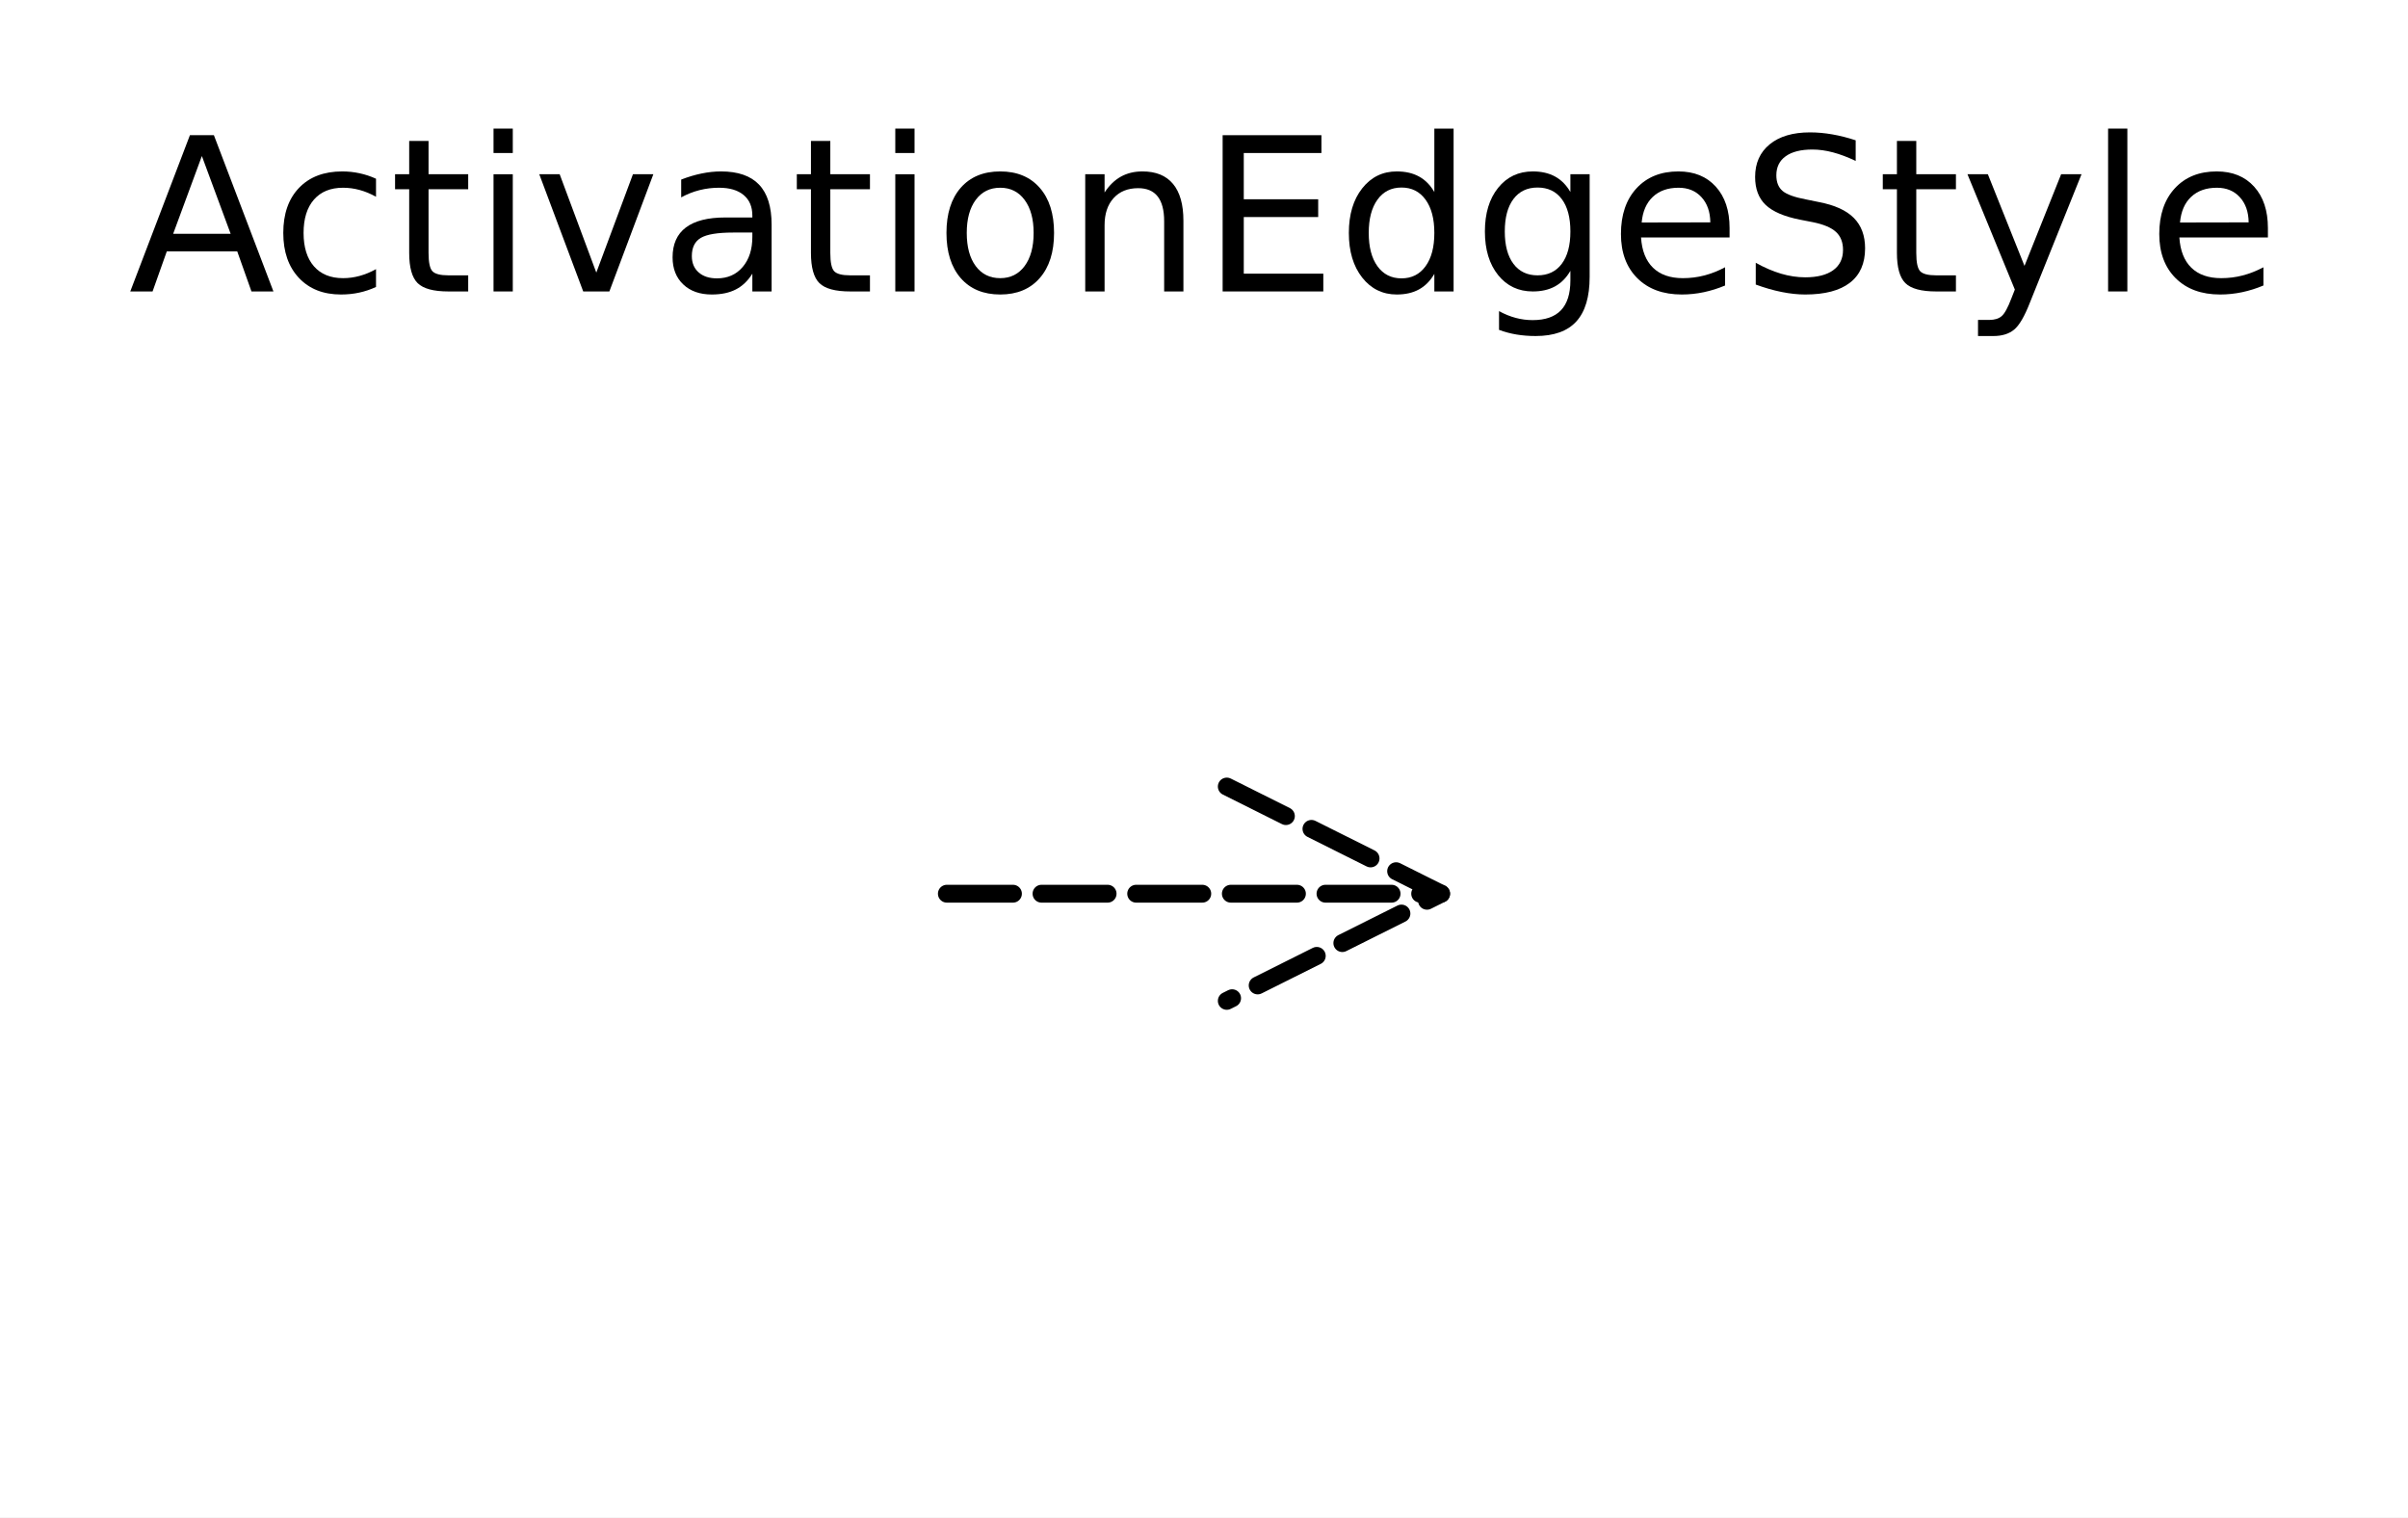
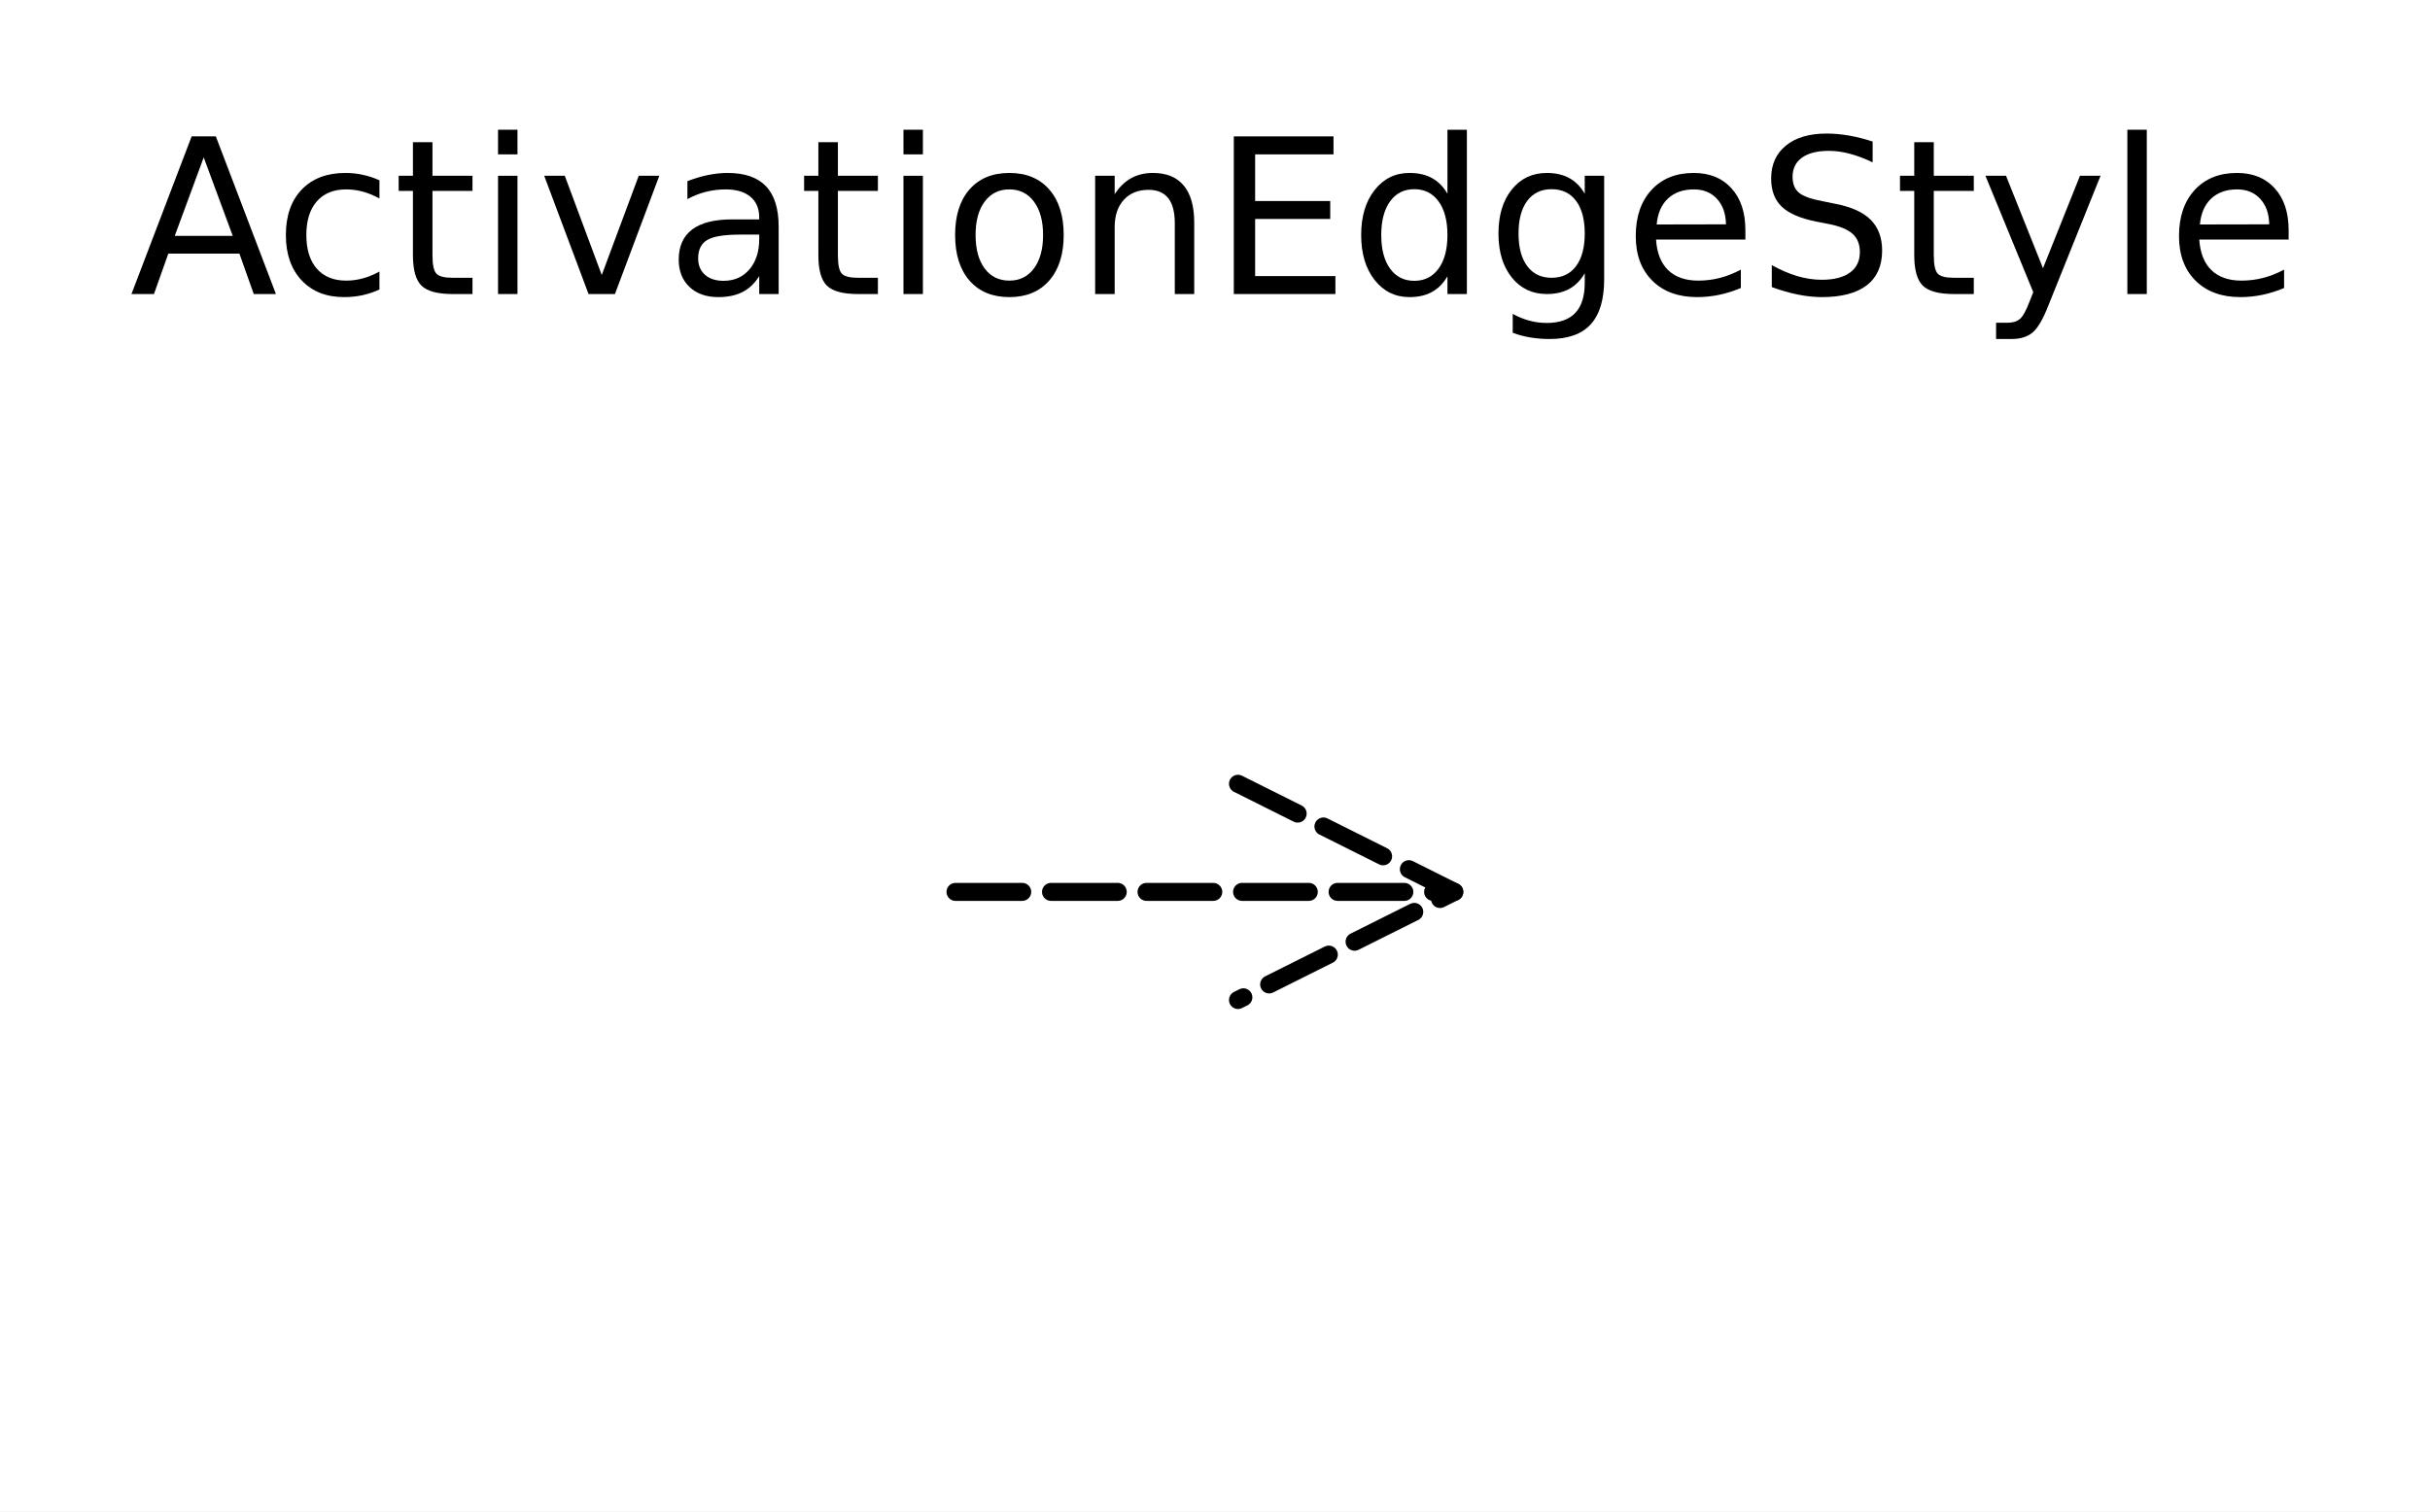
- <svg xmlns="http://www.w3.org/2000/svg" xmlns:xlink="http://www.w3.org/1999/xlink" width="134.822pt" height="84.958pt" viewBox="0 0 134.822 84.958" version="1.1">
+ <svg xmlns="http://www.w3.org/2000/svg" xmlns:xlink="http://www.w3.org/1999/xlink" width="134.822pt" height="83.878pt" viewBox="0 0 134.822 83.878" version="1.1">
  <defs>
    <style type="text/css">*{stroke-linejoin: round; stroke-linecap: butt}</style>
  </defs>
  <g id="figure_1">
    <g id="patch_1">
-       <path d="M 0 84.958  L 134.822 84.958  L 134.822 0  L 0 0  z " style="fill: #ffffff" />
+       <path d="M 0 83.878  L 134.822 83.878  L 134.822 0  L 0 0  z " style="fill: #ffffff" />
    </g>
    <g id="axes_1">
      <g id="patch_2">
-         <path d="M 53.014 50.038  Q 67.409 50.038 80.687 50.038  " clip-path="url(#p4bb592db45)" style="fill: none; stroke-dasharray: 3.7,1.6; stroke-dashoffset: 0; stroke: #000000; stroke-linecap: round" />
-         <path d="M 68.687 44.038  L 80.687 50.038  L 68.687 56.038  " clip-path="url(#p4bb592db45)" style="fill: none; stroke-dasharray: 3.7,1.6; stroke-dashoffset: 0; stroke: #000000; stroke-linecap: round" />
+         <path d="M 53.014 49.498  Q 67.409 49.498 80.687 49.498  " clip-path="url(#pf0cca7ea52)" style="fill: none; stroke-dasharray: 3.7,1.6; stroke-dashoffset: 0; stroke: #000000; stroke-linecap: round" />
+         <path d="M 68.687 43.498  L 80.687 49.498  L 68.687 55.498  " clip-path="url(#pf0cca7ea52)" style="fill: none; stroke-dasharray: 3.7,1.6; stroke-dashoffset: 0; stroke: #000000; stroke-linecap: round" />
      </g>
      <g id="text_1">
        <g transform="translate(7.2 16.31812) scale(0.12 -0.12)">
          <defs>
            <path id="DejaVuSans-41" d="M 2188 4044  L 1331 1722  L 3047 1722  L 2188 4044  z M 1831 4666  L 2547 4666  L 4325 0  L 3669 0  L 3244 1197  L 1141 1197  L 716 0  L 50 0  L 1831 4666  z " transform="scale(0.015625)" />
            <path id="DejaVuSans-63" d="M 3122 3366  L 3122 2828  Q 2878 2963 2633 3030  Q 2388 3097 2138 3097  Q 1578 3097 1268 2742  Q 959 2388 959 1747  Q 959 1106 1268 751  Q 1578 397 2138 397  Q 2388 397 2633 464  Q 2878 531 3122 666  L 3122 134  Q 2881 22 2623 -34  Q 2366 -91 2075 -91  Q 1284 -91 818 406  Q 353 903 353 1747  Q 353 2603 823 3093  Q 1294 3584 2113 3584  Q 2378 3584 2631 3529  Q 2884 3475 3122 3366  z " transform="scale(0.015625)" />
            <path id="DejaVuSans-74" d="M 1172 4494  L 1172 3500  L 2356 3500  L 2356 3053  L 1172 3053  L 1172 1153  Q 1172 725 1289 603  Q 1406 481 1766 481  L 2356 481  L 2356 0  L 1766 0  Q 1100 0 847 248  Q 594 497 594 1153  L 594 3053  L 172 3053  L 172 3500  L 594 3500  L 594 4494  L 1172 4494  z " transform="scale(0.015625)" />
            <path id="DejaVuSans-69" d="M 603 3500  L 1178 3500  L 1178 0  L 603 0  L 603 3500  z M 603 4863  L 1178 4863  L 1178 4134  L 603 4134  L 603 4863  z " transform="scale(0.015625)" />
            <path id="DejaVuSans-76" d="M 191 3500  L 800 3500  L 1894 563  L 2988 3500  L 3597 3500  L 2284 0  L 1503 0  L 191 3500  z " transform="scale(0.015625)" />
            <path id="DejaVuSans-61" d="M 2194 1759  Q 1497 1759 1228 1600  Q 959 1441 959 1056  Q 959 750 1161 570  Q 1363 391 1709 391  Q 2188 391 2477 730  Q 2766 1069 2766 1631  L 2766 1759  L 2194 1759  z M 3341 1997  L 3341 0  L 2766 0  L 2766 531  Q 2569 213 2275 61  Q 1981 -91 1556 -91  Q 1019 -91 701 211  Q 384 513 384 1019  Q 384 1609 779 1909  Q 1175 2209 1959 2209  L 2766 2209  L 2766 2266  Q 2766 2663 2505 2880  Q 2244 3097 1772 3097  Q 1472 3097 1187 3025  Q 903 2953 641 2809  L 641 3341  Q 956 3463 1253 3523  Q 1550 3584 1831 3584  Q 2591 3584 2966 3190  Q 3341 2797 3341 1997  z " transform="scale(0.015625)" />
            <path id="DejaVuSans-6f" d="M 1959 3097  Q 1497 3097 1228 2736  Q 959 2375 959 1747  Q 959 1119 1226 758  Q 1494 397 1959 397  Q 2419 397 2687 759  Q 2956 1122 2956 1747  Q 2956 2369 2687 2733  Q 2419 3097 1959 3097  z M 1959 3584  Q 2709 3584 3137 3096  Q 3566 2609 3566 1747  Q 3566 888 3137 398  Q 2709 -91 1959 -91  Q 1206 -91 779 398  Q 353 888 353 1747  Q 353 2609 779 3096  Q 1206 3584 1959 3584  z " transform="scale(0.015625)" />
            <path id="DejaVuSans-6e" d="M 3513 2113  L 3513 0  L 2938 0  L 2938 2094  Q 2938 2591 2744 2837  Q 2550 3084 2163 3084  Q 1697 3084 1428 2787  Q 1159 2491 1159 1978  L 1159 0  L 581 0  L 581 3500  L 1159 3500  L 1159 2956  Q 1366 3272 1645 3428  Q 1925 3584 2291 3584  Q 2894 3584 3203 3211  Q 3513 2838 3513 2113  z " transform="scale(0.015625)" />
            <path id="DejaVuSans-45" d="M 628 4666  L 3578 4666  L 3578 4134  L 1259 4134  L 1259 2753  L 3481 2753  L 3481 2222  L 1259 2222  L 1259 531  L 3634 531  L 3634 0  L 628 0  L 628 4666  z " transform="scale(0.015625)" />
            <path id="DejaVuSans-64" d="M 2906 2969  L 2906 4863  L 3481 4863  L 3481 0  L 2906 0  L 2906 525  Q 2725 213 2448 61  Q 2172 -91 1784 -91  Q 1150 -91 751 415  Q 353 922 353 1747  Q 353 2572 751 3078  Q 1150 3584 1784 3584  Q 2172 3584 2448 3432  Q 2725 3281 2906 2969  z M 947 1747  Q 947 1113 1208 752  Q 1469 391 1925 391  Q 2381 391 2643 752  Q 2906 1113 2906 1747  Q 2906 2381 2643 2742  Q 2381 3103 1925 3103  Q 1469 3103 1208 2742  Q 947 2381 947 1747  z " transform="scale(0.015625)" />
            <path id="DejaVuSans-67" d="M 2906 1791  Q 2906 2416 2648 2759  Q 2391 3103 1925 3103  Q 1463 3103 1205 2759  Q 947 2416 947 1791  Q 947 1169 1205 825  Q 1463 481 1925 481  Q 2391 481 2648 825  Q 2906 1169 2906 1791  z M 3481 434  Q 3481 -459 3084 -895  Q 2688 -1331 1869 -1331  Q 1566 -1331 1297 -1286  Q 1028 -1241 775 -1147  L 775 -588  Q 1028 -725 1275 -790  Q 1522 -856 1778 -856  Q 2344 -856 2625 -561  Q 2906 -266 2906 331  L 2906 616  Q 2728 306 2450 153  Q 2172 0 1784 0  Q 1141 0 747 490  Q 353 981 353 1791  Q 353 2603 747 3093  Q 1141 3584 1784 3584  Q 2172 3584 2450 3431  Q 2728 3278 2906 2969  L 2906 3500  L 3481 3500  L 3481 434  z " transform="scale(0.015625)" />
            <path id="DejaVuSans-65" d="M 3597 1894  L 3597 1613  L 953 1613  Q 991 1019 1311 708  Q 1631 397 2203 397  Q 2534 397 2845 478  Q 3156 559 3463 722  L 3463 178  Q 3153 47 2828 -22  Q 2503 -91 2169 -91  Q 1331 -91 842 396  Q 353 884 353 1716  Q 353 2575 817 3079  Q 1281 3584 2069 3584  Q 2775 3584 3186 3129  Q 3597 2675 3597 1894  z M 3022 2063  Q 3016 2534 2758 2815  Q 2500 3097 2075 3097  Q 1594 3097 1305 2825  Q 1016 2553 972 2059  L 3022 2063  z " transform="scale(0.015625)" />
            <path id="DejaVuSans-53" d="M 3425 4513  L 3425 3897  Q 3066 4069 2747 4153  Q 2428 4238 2131 4238  Q 1616 4238 1336 4038  Q 1056 3838 1056 3469  Q 1056 3159 1242 3001  Q 1428 2844 1947 2747  L 2328 2669  Q 3034 2534 3370 2195  Q 3706 1856 3706 1288  Q 3706 609 3251 259  Q 2797 -91 1919 -91  Q 1588 -91 1214 -16  Q 841 59 441 206  L 441 856  Q 825 641 1194 531  Q 1563 422 1919 422  Q 2459 422 2753 634  Q 3047 847 3047 1241  Q 3047 1584 2836 1778  Q 2625 1972 2144 2069  L 1759 2144  Q 1053 2284 737 2584  Q 422 2884 422 3419  Q 422 4038 858 4394  Q 1294 4750 2059 4750  Q 2388 4750 2728 4690  Q 3069 4631 3425 4513  z " transform="scale(0.015625)" />
            <path id="DejaVuSans-79" d="M 2059 -325  Q 1816 -950 1584 -1140  Q 1353 -1331 966 -1331  L 506 -1331  L 506 -850  L 844 -850  Q 1081 -850 1212 -737  Q 1344 -625 1503 -206  L 1606 56  L 191 3500  L 800 3500  L 1894 763  L 2988 3500  L 3597 3500  L 2059 -325  z " transform="scale(0.015625)" />
            <path id="DejaVuSans-6c" d="M 603 4863  L 1178 4863  L 1178 0  L 603 0  L 603 4863  z " transform="scale(0.015625)" />
          </defs>
          <use xlink:href="#DejaVuSans-41" />
          <use xlink:href="#DejaVuSans-63" x="66.658" />
          <use xlink:href="#DejaVuSans-74" x="121.639" />
          <use xlink:href="#DejaVuSans-69" x="160.848" />
          <use xlink:href="#DejaVuSans-76" x="188.631" />
          <use xlink:href="#DejaVuSans-61" x="247.811" />
          <use xlink:href="#DejaVuSans-74" x="309.09" />
          <use xlink:href="#DejaVuSans-69" x="348.299" />
          <use xlink:href="#DejaVuSans-6f" x="376.082" />
          <use xlink:href="#DejaVuSans-6e" x="437.264" />
          <use xlink:href="#DejaVuSans-45" x="500.643" />
          <use xlink:href="#DejaVuSans-64" x="563.826" />
          <use xlink:href="#DejaVuSans-67" x="627.303" />
          <use xlink:href="#DejaVuSans-65" x="690.779" />
          <use xlink:href="#DejaVuSans-53" x="752.303" />
          <use xlink:href="#DejaVuSans-74" x="815.779" />
          <use xlink:href="#DejaVuSans-79" x="854.988" />
          <use xlink:href="#DejaVuSans-6c" x="914.168" />
          <use xlink:href="#DejaVuSans-65" x="941.951" />
        </g>
      </g>
    </g>
  </g>
  <defs>
-     <clipPath id="p4bb592db45">
-       <rect x="39.511" y="22.318" width="55.8" height="55.44" />
+     <clipPath id="pf0cca7ea52">
+       <rect x="39.511" y="22.318" width="55.8" height="54.36" />
    </clipPath>
  </defs>
</svg>
